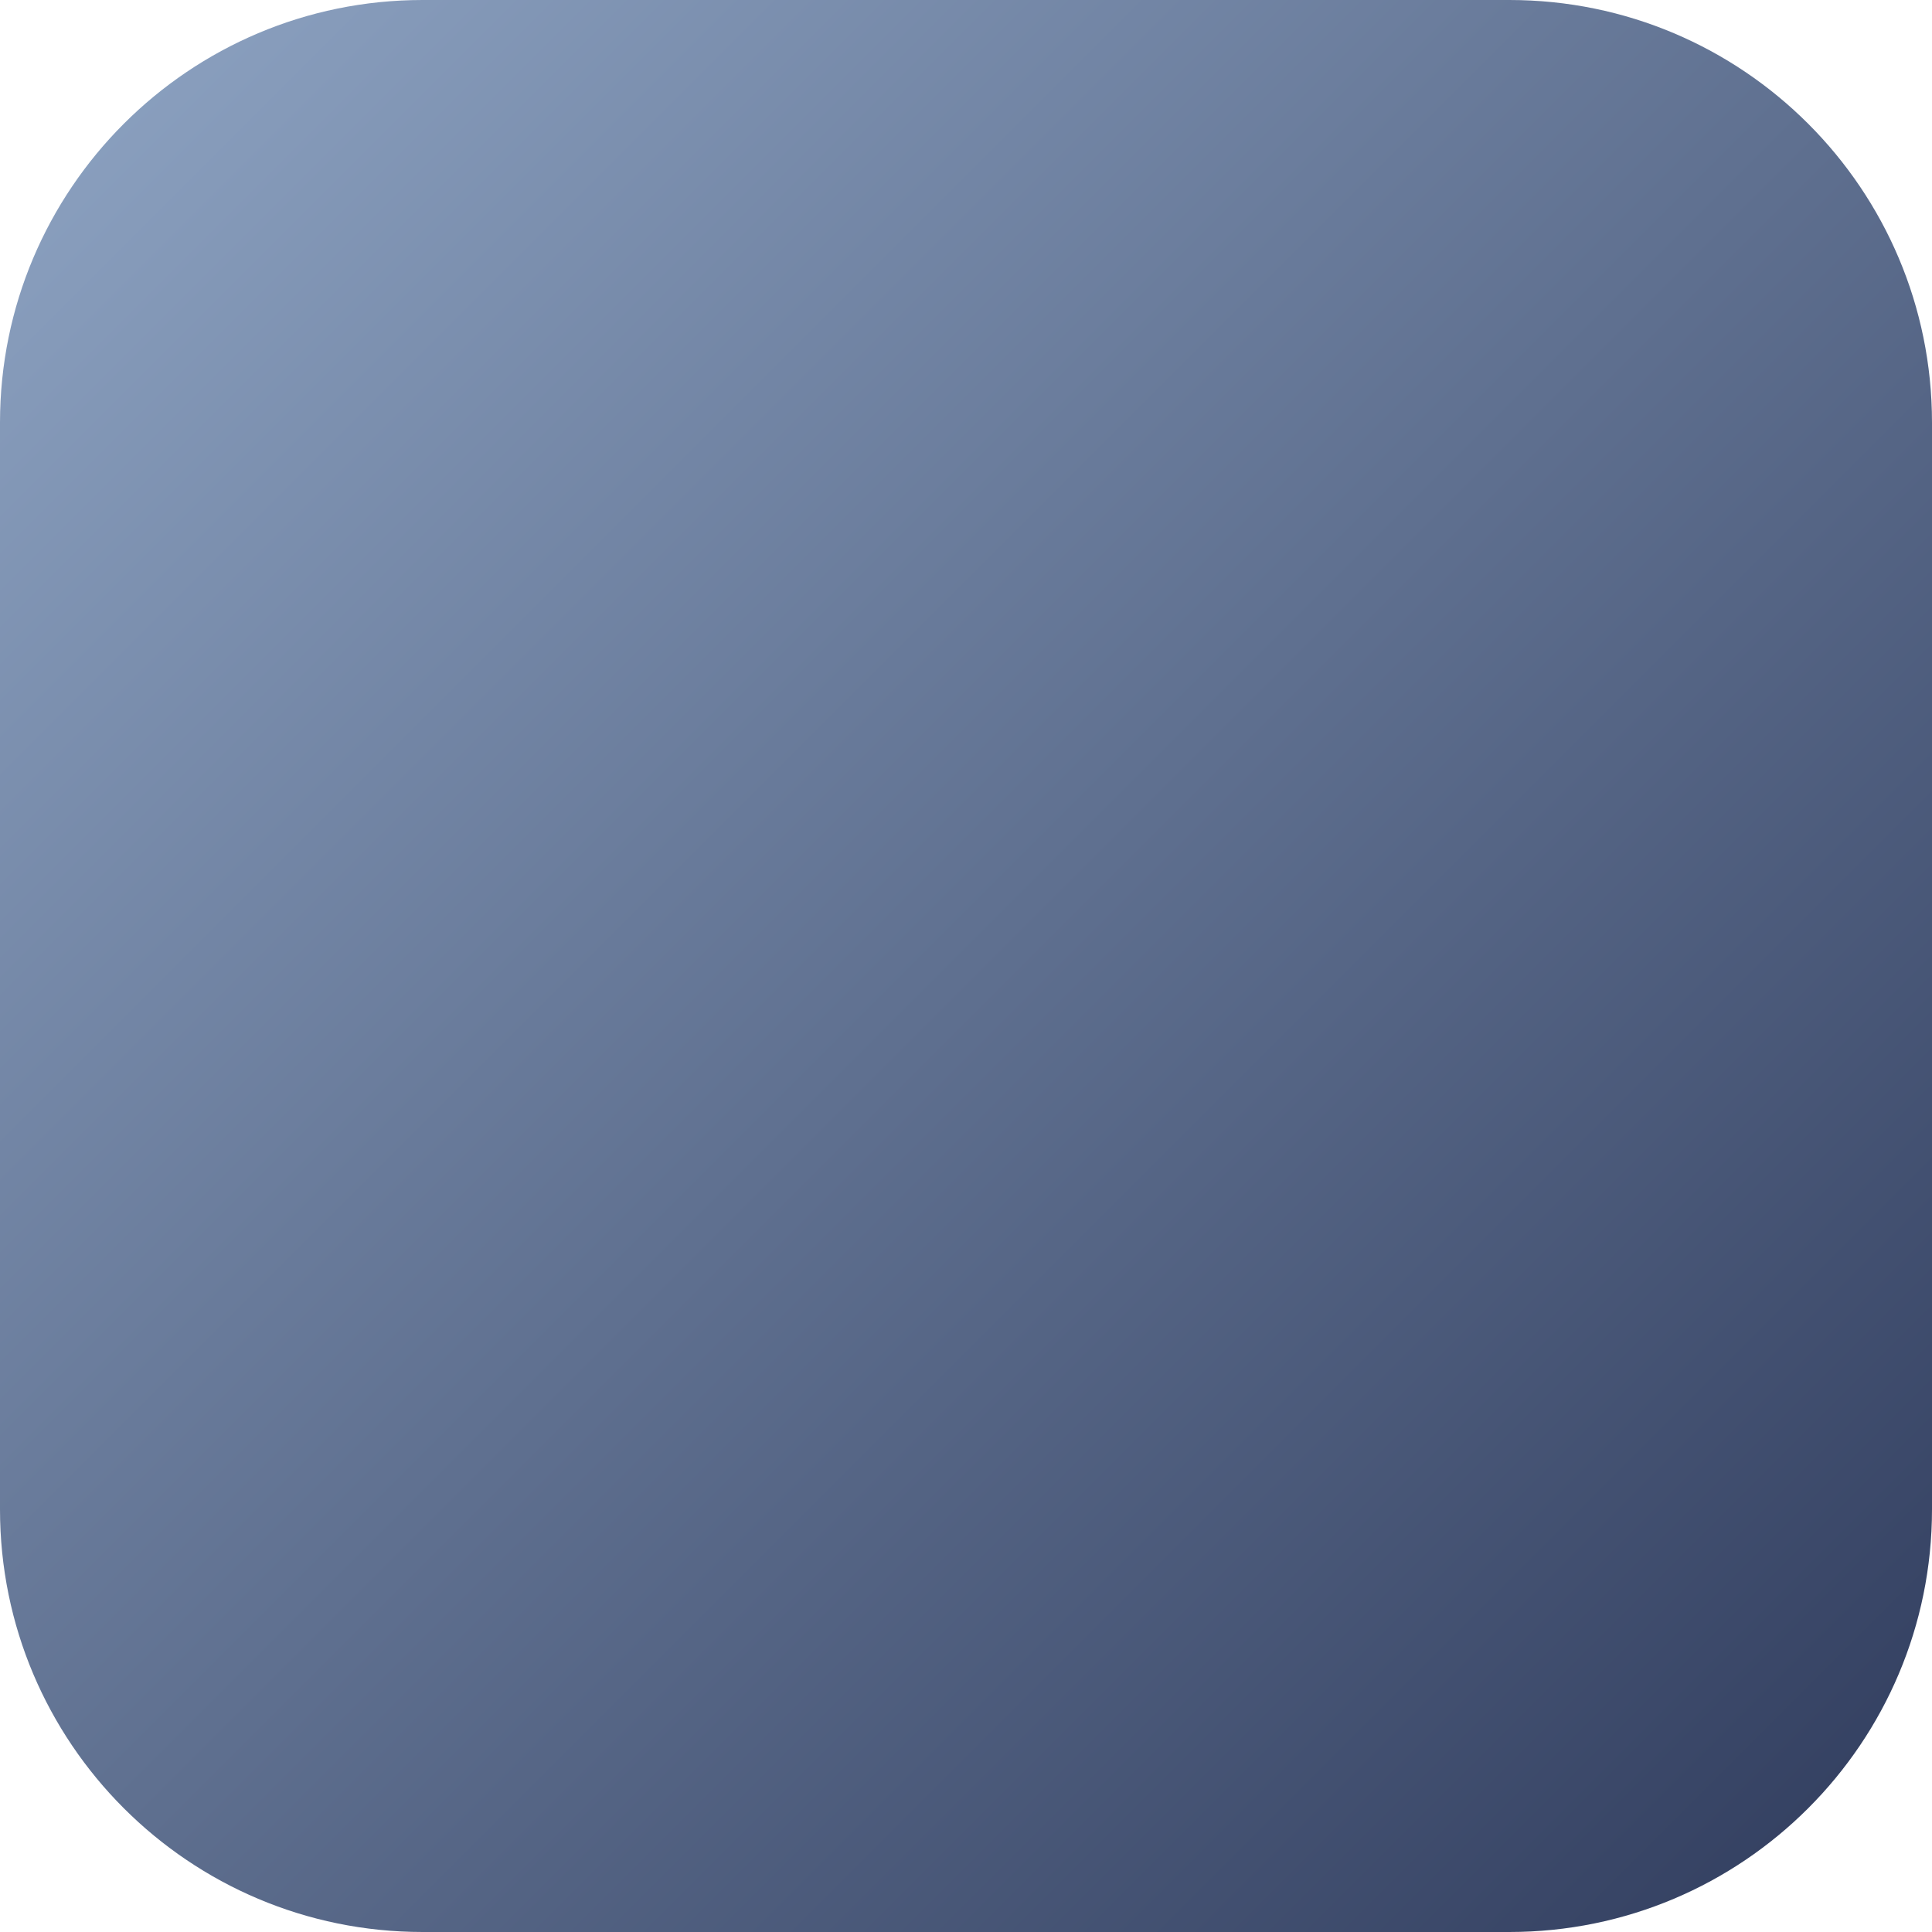
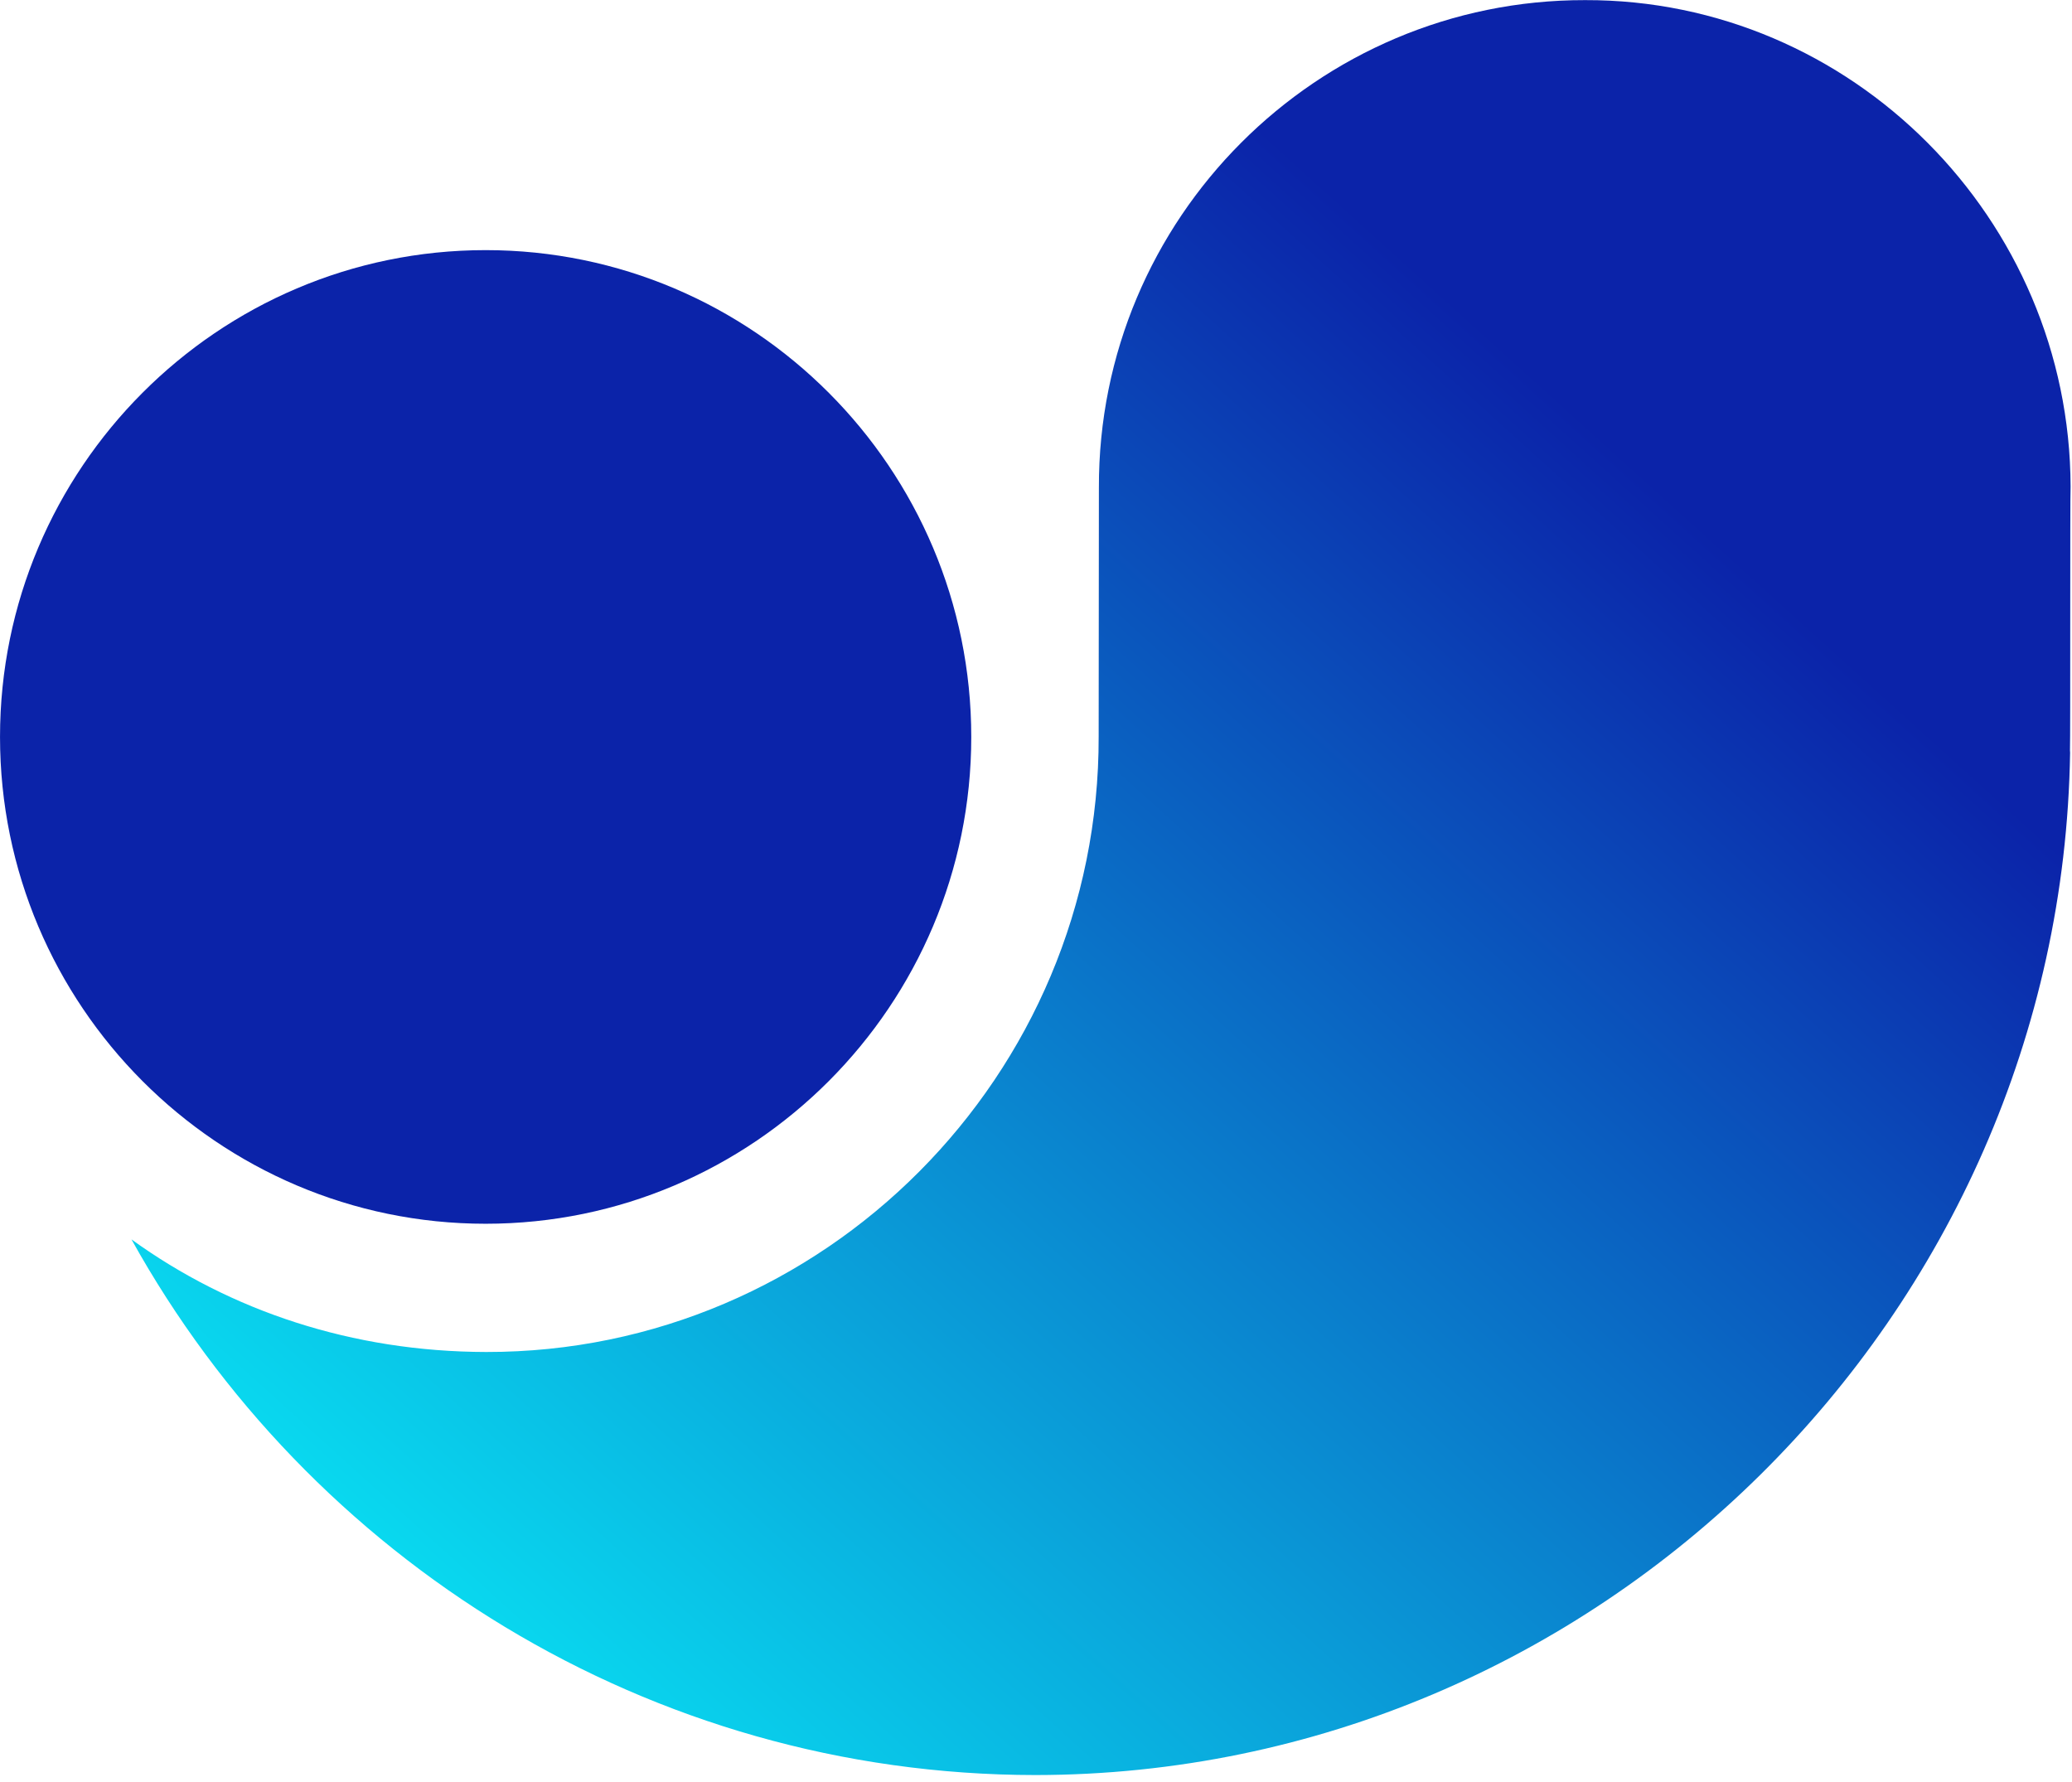
- <svg xmlns="http://www.w3.org/2000/svg" viewBox="0 0 32 32">
+ <svg xmlns="http://www.w3.org/2000/svg" viewBox="0 0 107 92">
  <defs>
-     <linearGradient id="g" x1="0" y1="0" x2="1" y2="1">
-       <stop offset="0" stop-color="#8fa5c4" />
-       <stop offset="1" stop-color="#2f3b5c" />
+     <linearGradient id="g" x1="30.262" y1="90.795" x2="87.834" y2="27.171" gradientUnits="userSpaceOnUse">
+       <stop stop-color="#09dbf0" />
+       <stop offset="1" stop-color="#0b23a9" />
    </linearGradient>
  </defs>
-   <rect width="32" height="32" rx="7" fill="url(#g)" />
+   <path d="M56.748 25.194L56.736 38.029C56.782 55.544 42.525 69.837 25.109 69.815C18.191 69.804 11.893 67.692 6.789 64C15.946 80.502 33.507 91.647 53.471 91.661C82.475 91.638 106.447 67.968 106.902 38.87L106.895 38.749C106.922 38.078 106.894 25.671 106.927 25.122C106.889 11.317 95.629 -0.029 81.856 0.006C68.02 -0.017 56.703 11.267 56.748 25.194Z" fill="url(#g)" />
+   <path d="M25.079 12.916C11.251 12.916 0.001 24.194 0.001 38.055C0.001 51.915 11.251 63.193 25.079 63.193C38.907 63.193 50.157 51.915 50.157 38.055C50.157 24.194 38.907 12.916 25.079 12.916Z" fill="#0b23a9" />
</svg>
